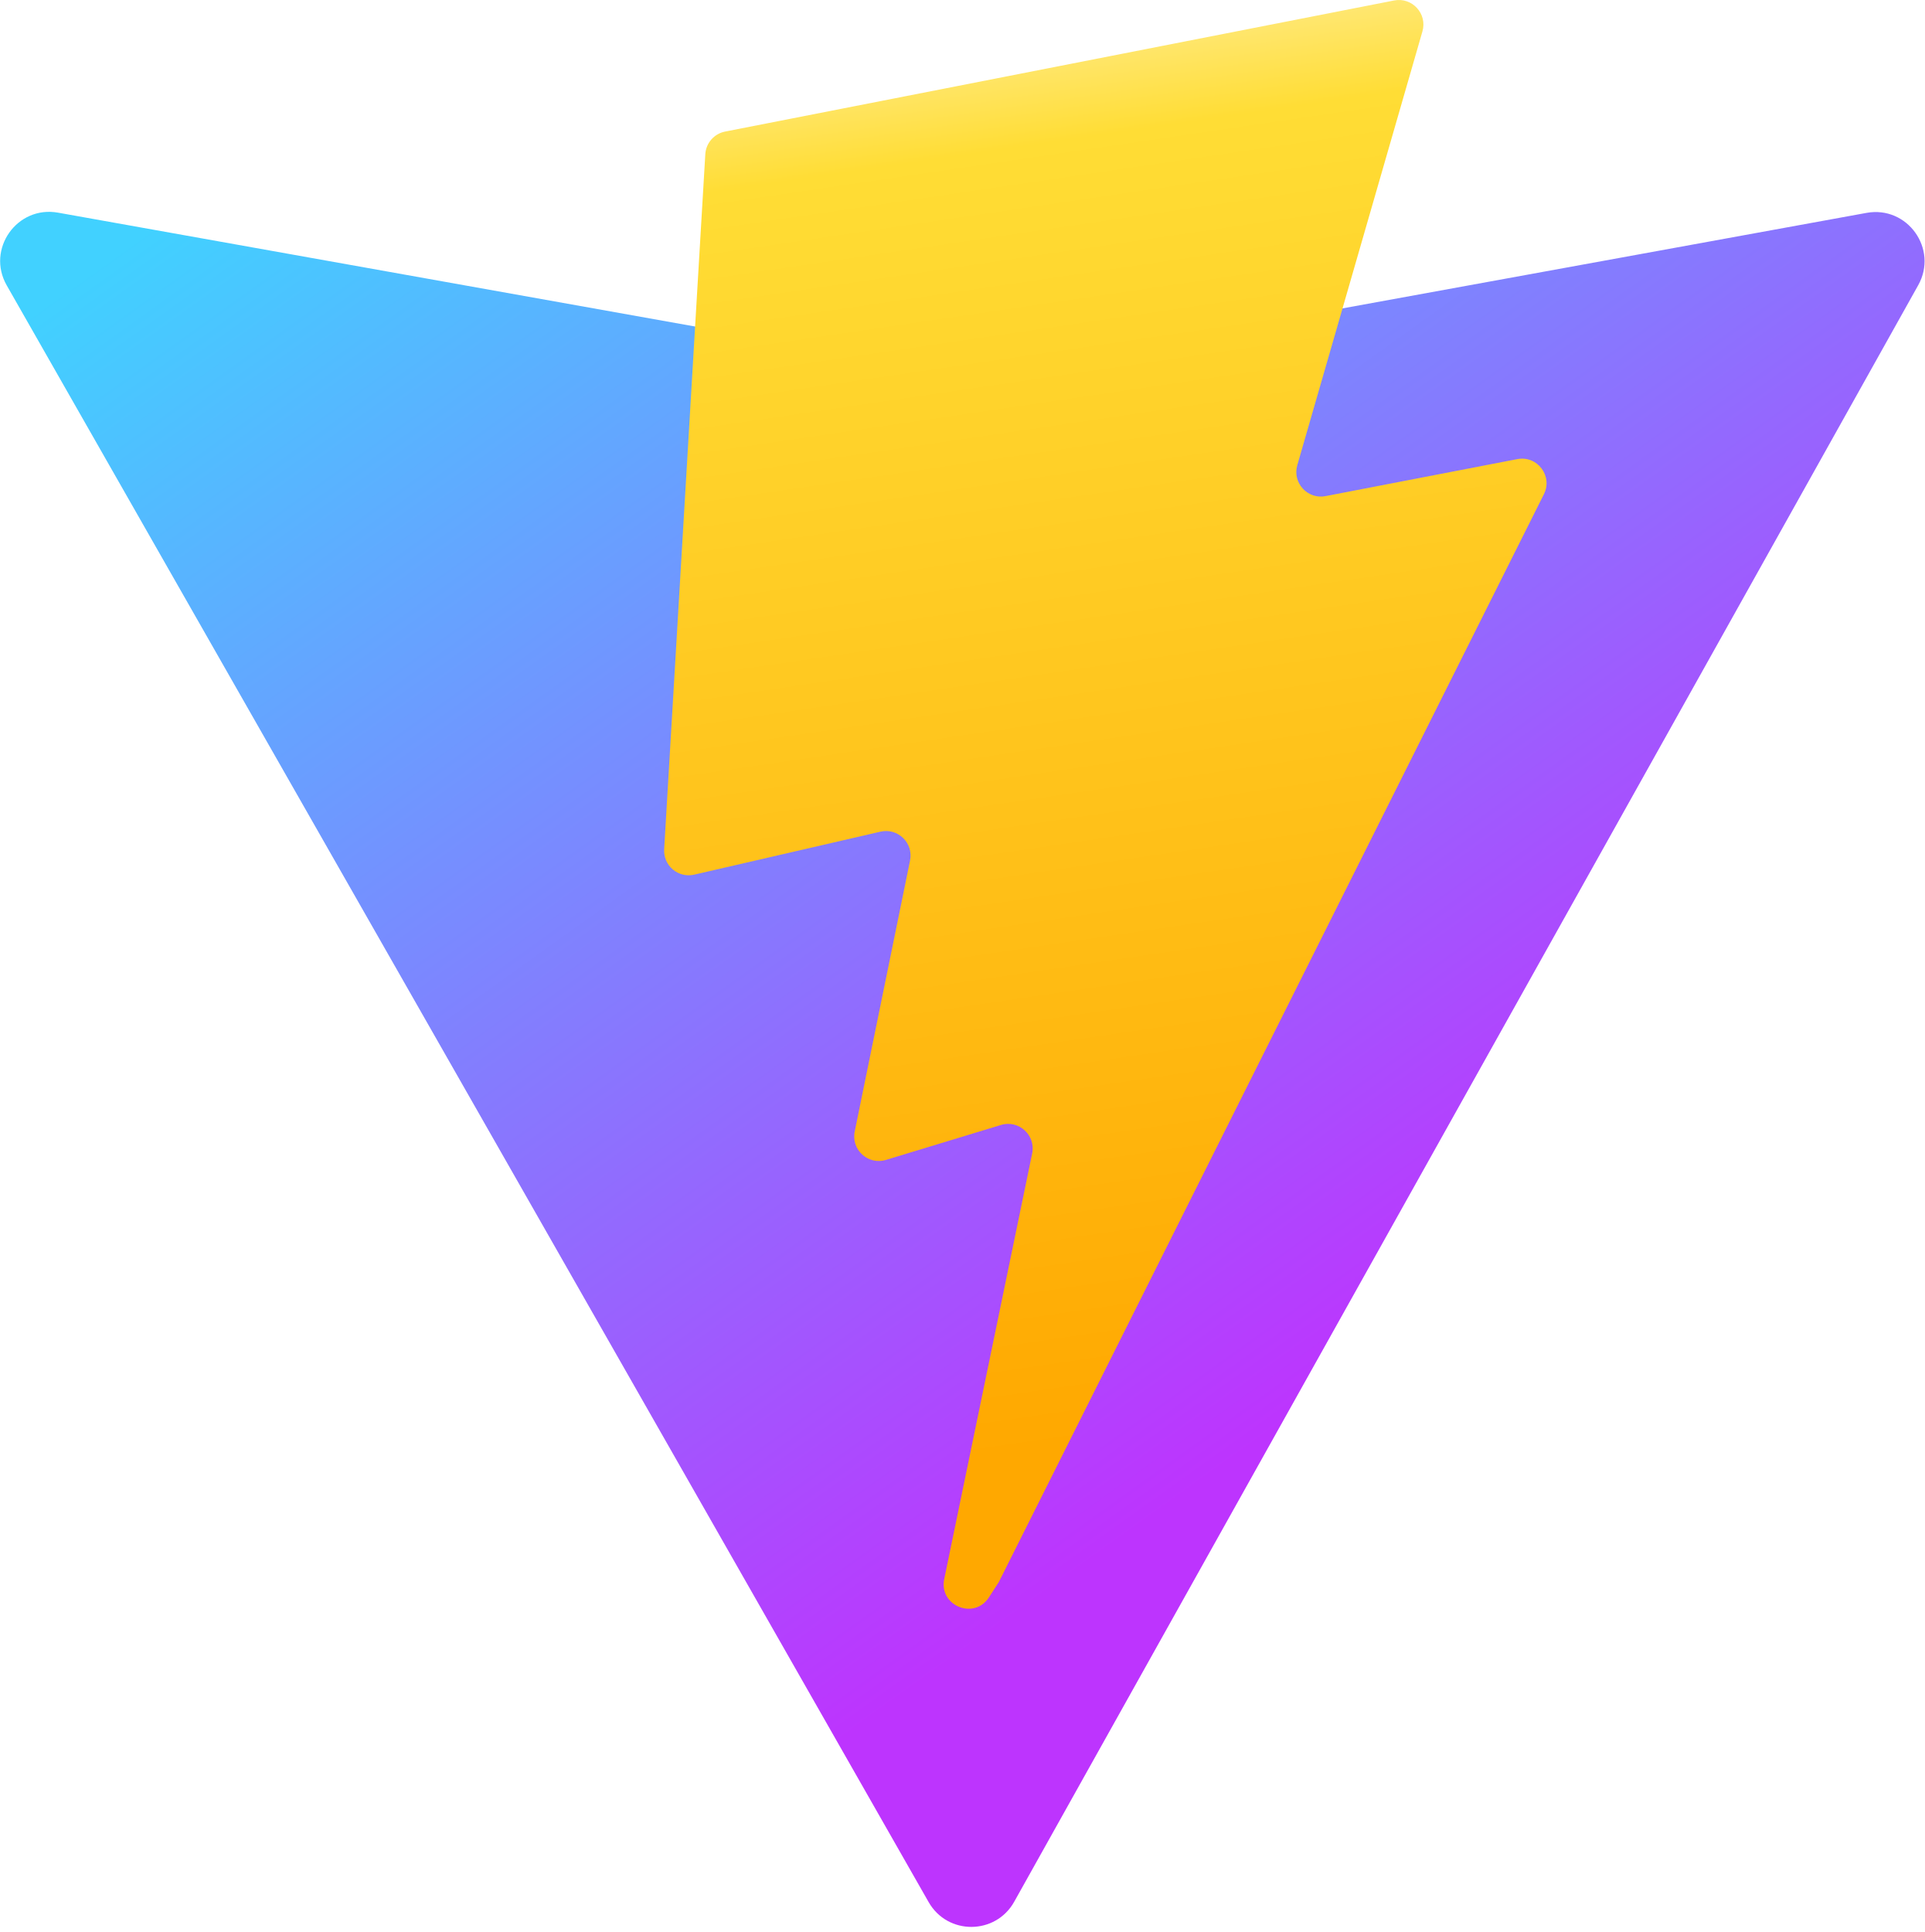
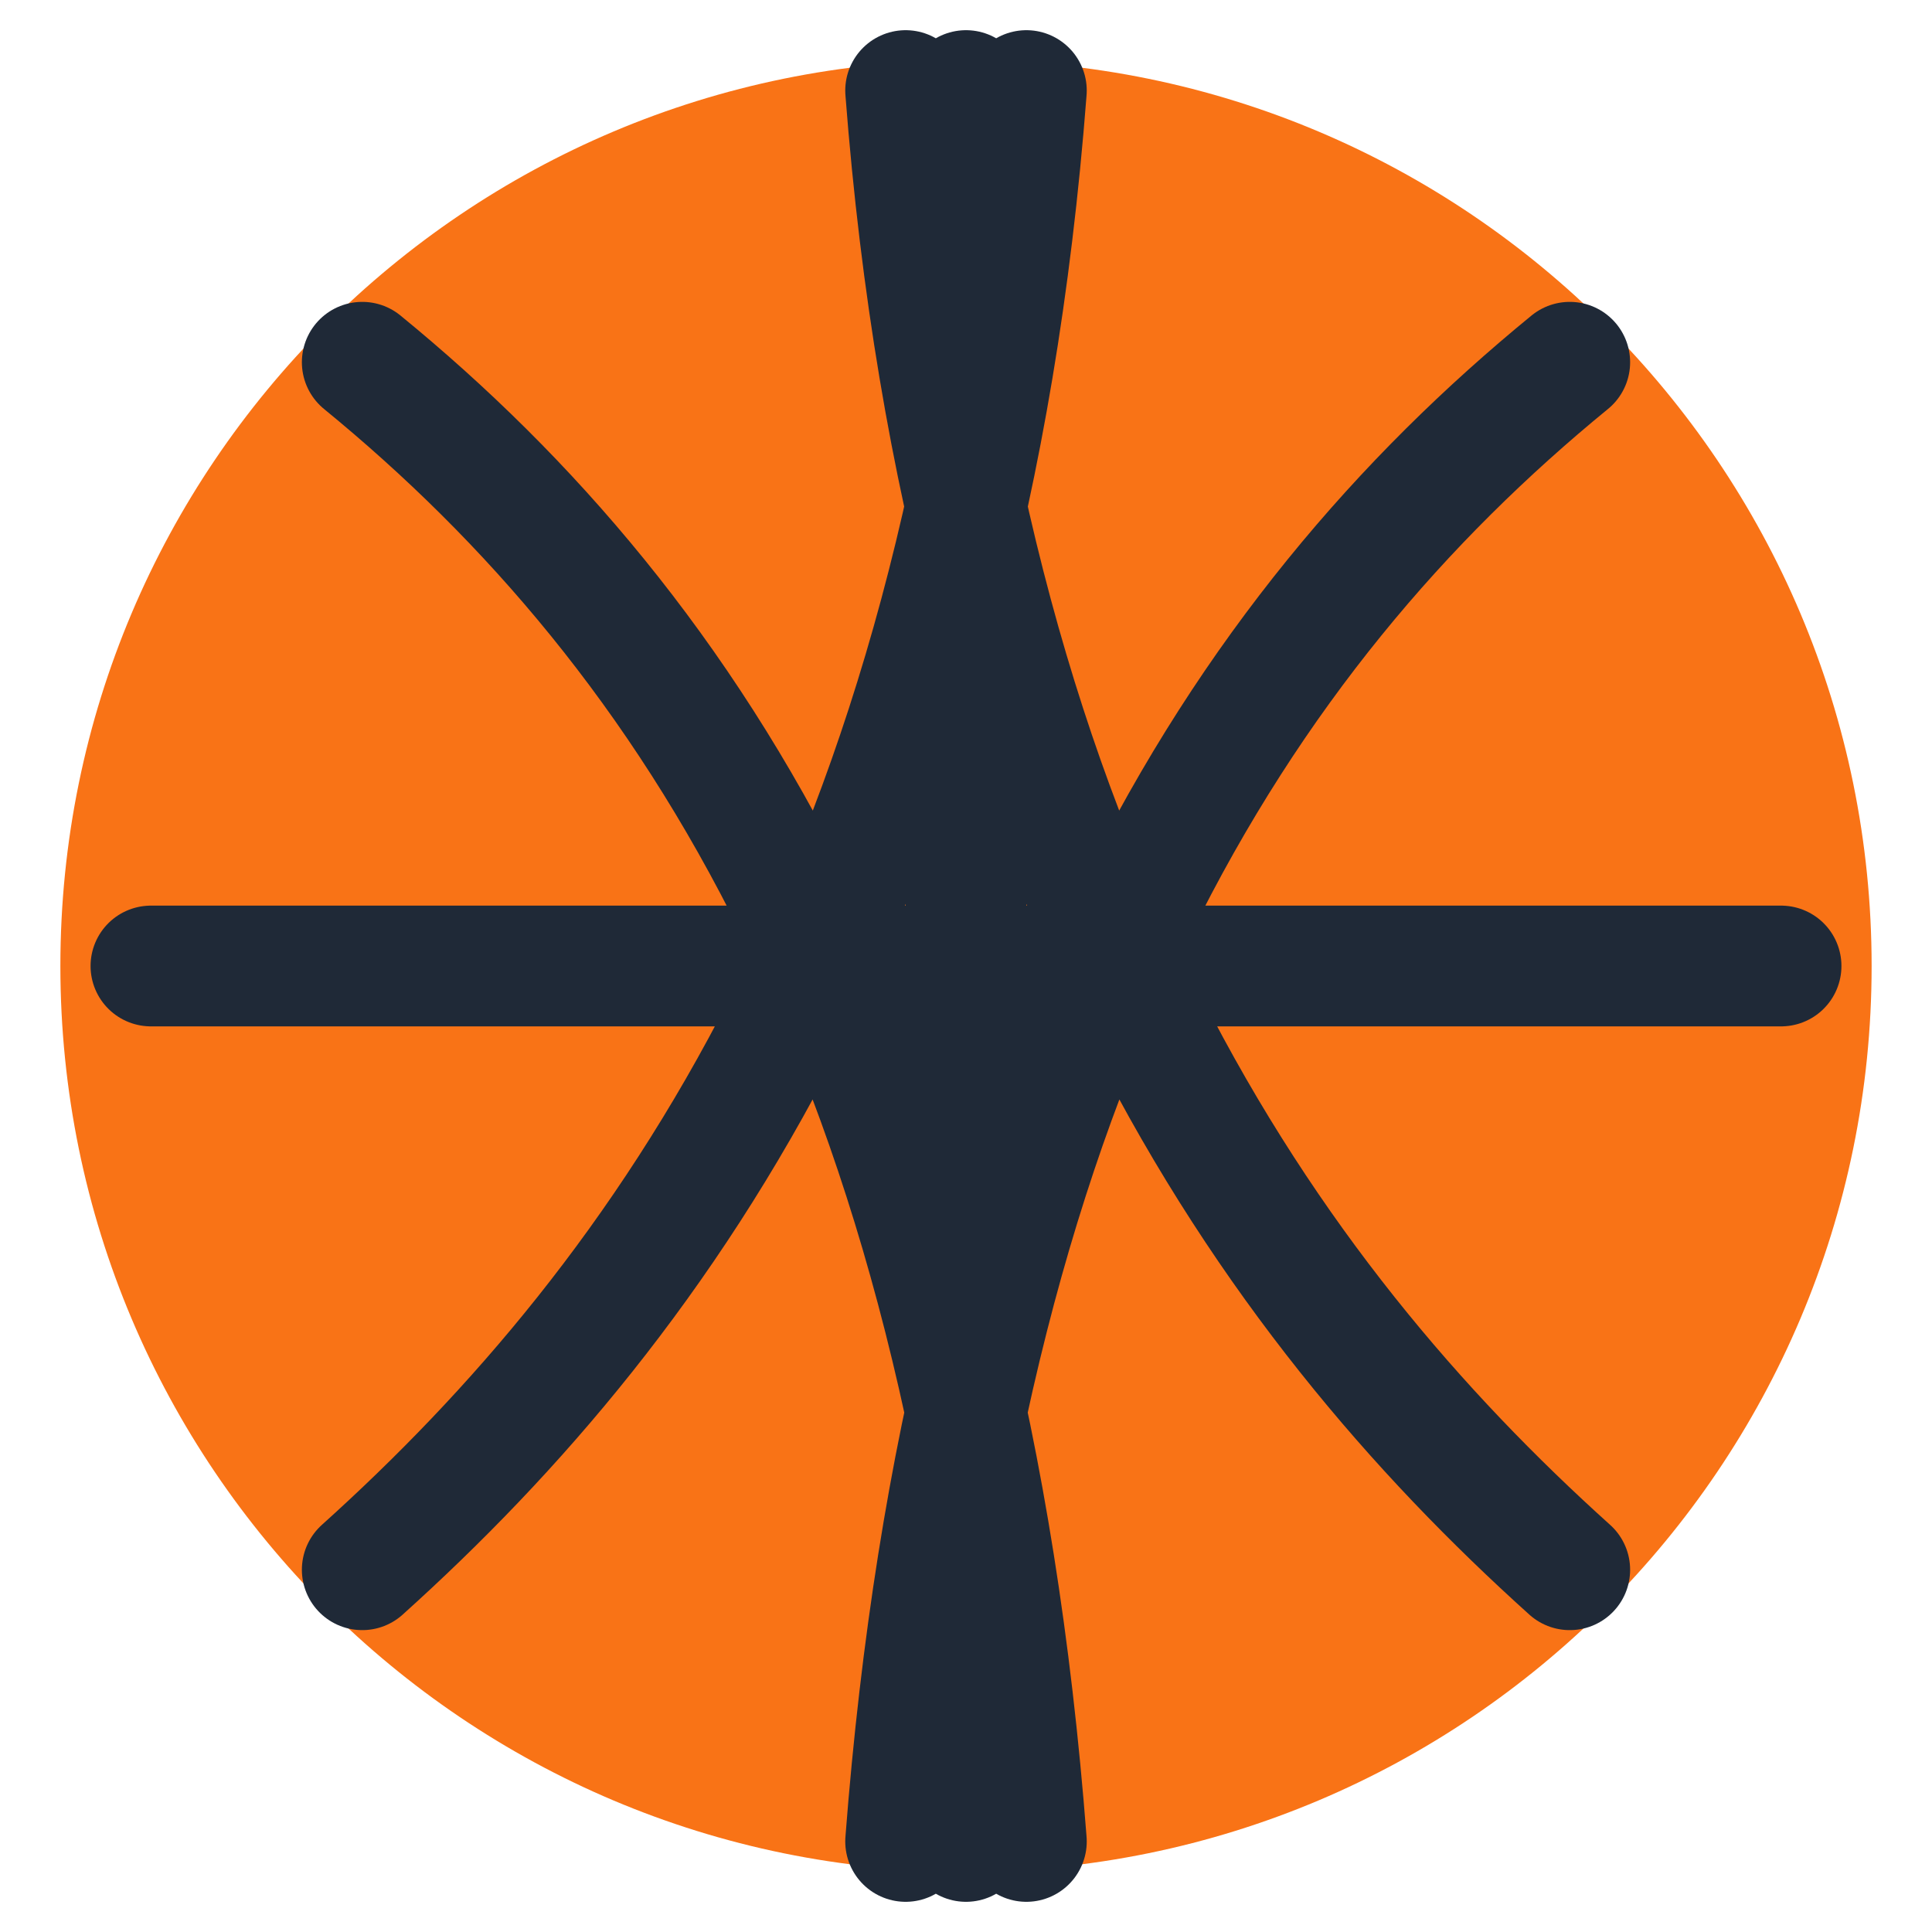
- <svg xmlns="http://www.w3.org/2000/svg" aria-hidden="true" role="img" class="iconify iconify--logos" width="31.88" height="32" preserveAspectRatio="xMidYMid meet" viewBox="0 0 256 257">
-   <defs>
-     <linearGradient id="IconifyId1813088fe1fbc01fb466" x1="-.828%" x2="57.636%" y1="7.652%" y2="78.411%">
-       <stop offset="0%" stop-color="#41D1FF" />
-       <stop offset="100%" stop-color="#BD34FE" />
-     </linearGradient>
-     <linearGradient id="IconifyId1813088fe1fbc01fb467" x1="43.376%" x2="50.316%" y1="2.242%" y2="89.03%">
-       <stop offset="0%" stop-color="#FFEA83" />
-       <stop offset="8.333%" stop-color="#FFDD35" />
-       <stop offset="100%" stop-color="#FFA800" />
-     </linearGradient>
-   </defs>
-   <path fill="url(#IconifyId1813088fe1fbc01fb466)" d="M255.153 37.938L134.897 252.976c-2.483 4.44-8.862 4.466-11.382.048L.875 37.958c-2.746-4.814 1.371-10.646 6.827-9.67l120.385 21.517a6.537 6.537 0 0 0 2.322-.004l117.867-21.483c5.438-.991 9.574 4.796 6.877 9.62Z" />
-   <path fill="url(#IconifyId1813088fe1fbc01fb467)" d="M185.432.063L96.44 17.501a3.268 3.268 0 0 0-2.634 3.014l-5.474 92.456a3.268 3.268 0 0 0 3.997 3.378l24.777-5.718c2.318-.535 4.413 1.507 3.936 3.838l-7.361 36.047c-.495 2.426 1.782 4.5 4.151 3.78l15.304-4.649c2.372-.72 4.652 1.36 4.15 3.788l-11.698 56.621c-.732 3.542 3.979 5.473 5.943 2.437l1.313-2.028l72.516-144.72c1.215-2.423-.88-5.186-3.54-4.672l-25.505 4.922c-2.396.462-4.435-1.77-3.759-4.114l16.646-57.705c.677-2.35-1.37-4.583-3.769-4.113Z" />
+ <svg xmlns="http://www.w3.org/2000/svg" viewBox="0 0 64 64">
+   <circle cx="32" cy="32" r="30" fill="#f97316" />
+   <path d="M5 32h54M32 3v58M12 12c11 9 20 23 22 49M52 12C41 21 32 35 30 61M12 52c10-9 20-23 22-49M52 52C42 43 32 29 30 3" fill="none" stroke="#1f2937" stroke-width="4" stroke-linecap="round" />
</svg>
